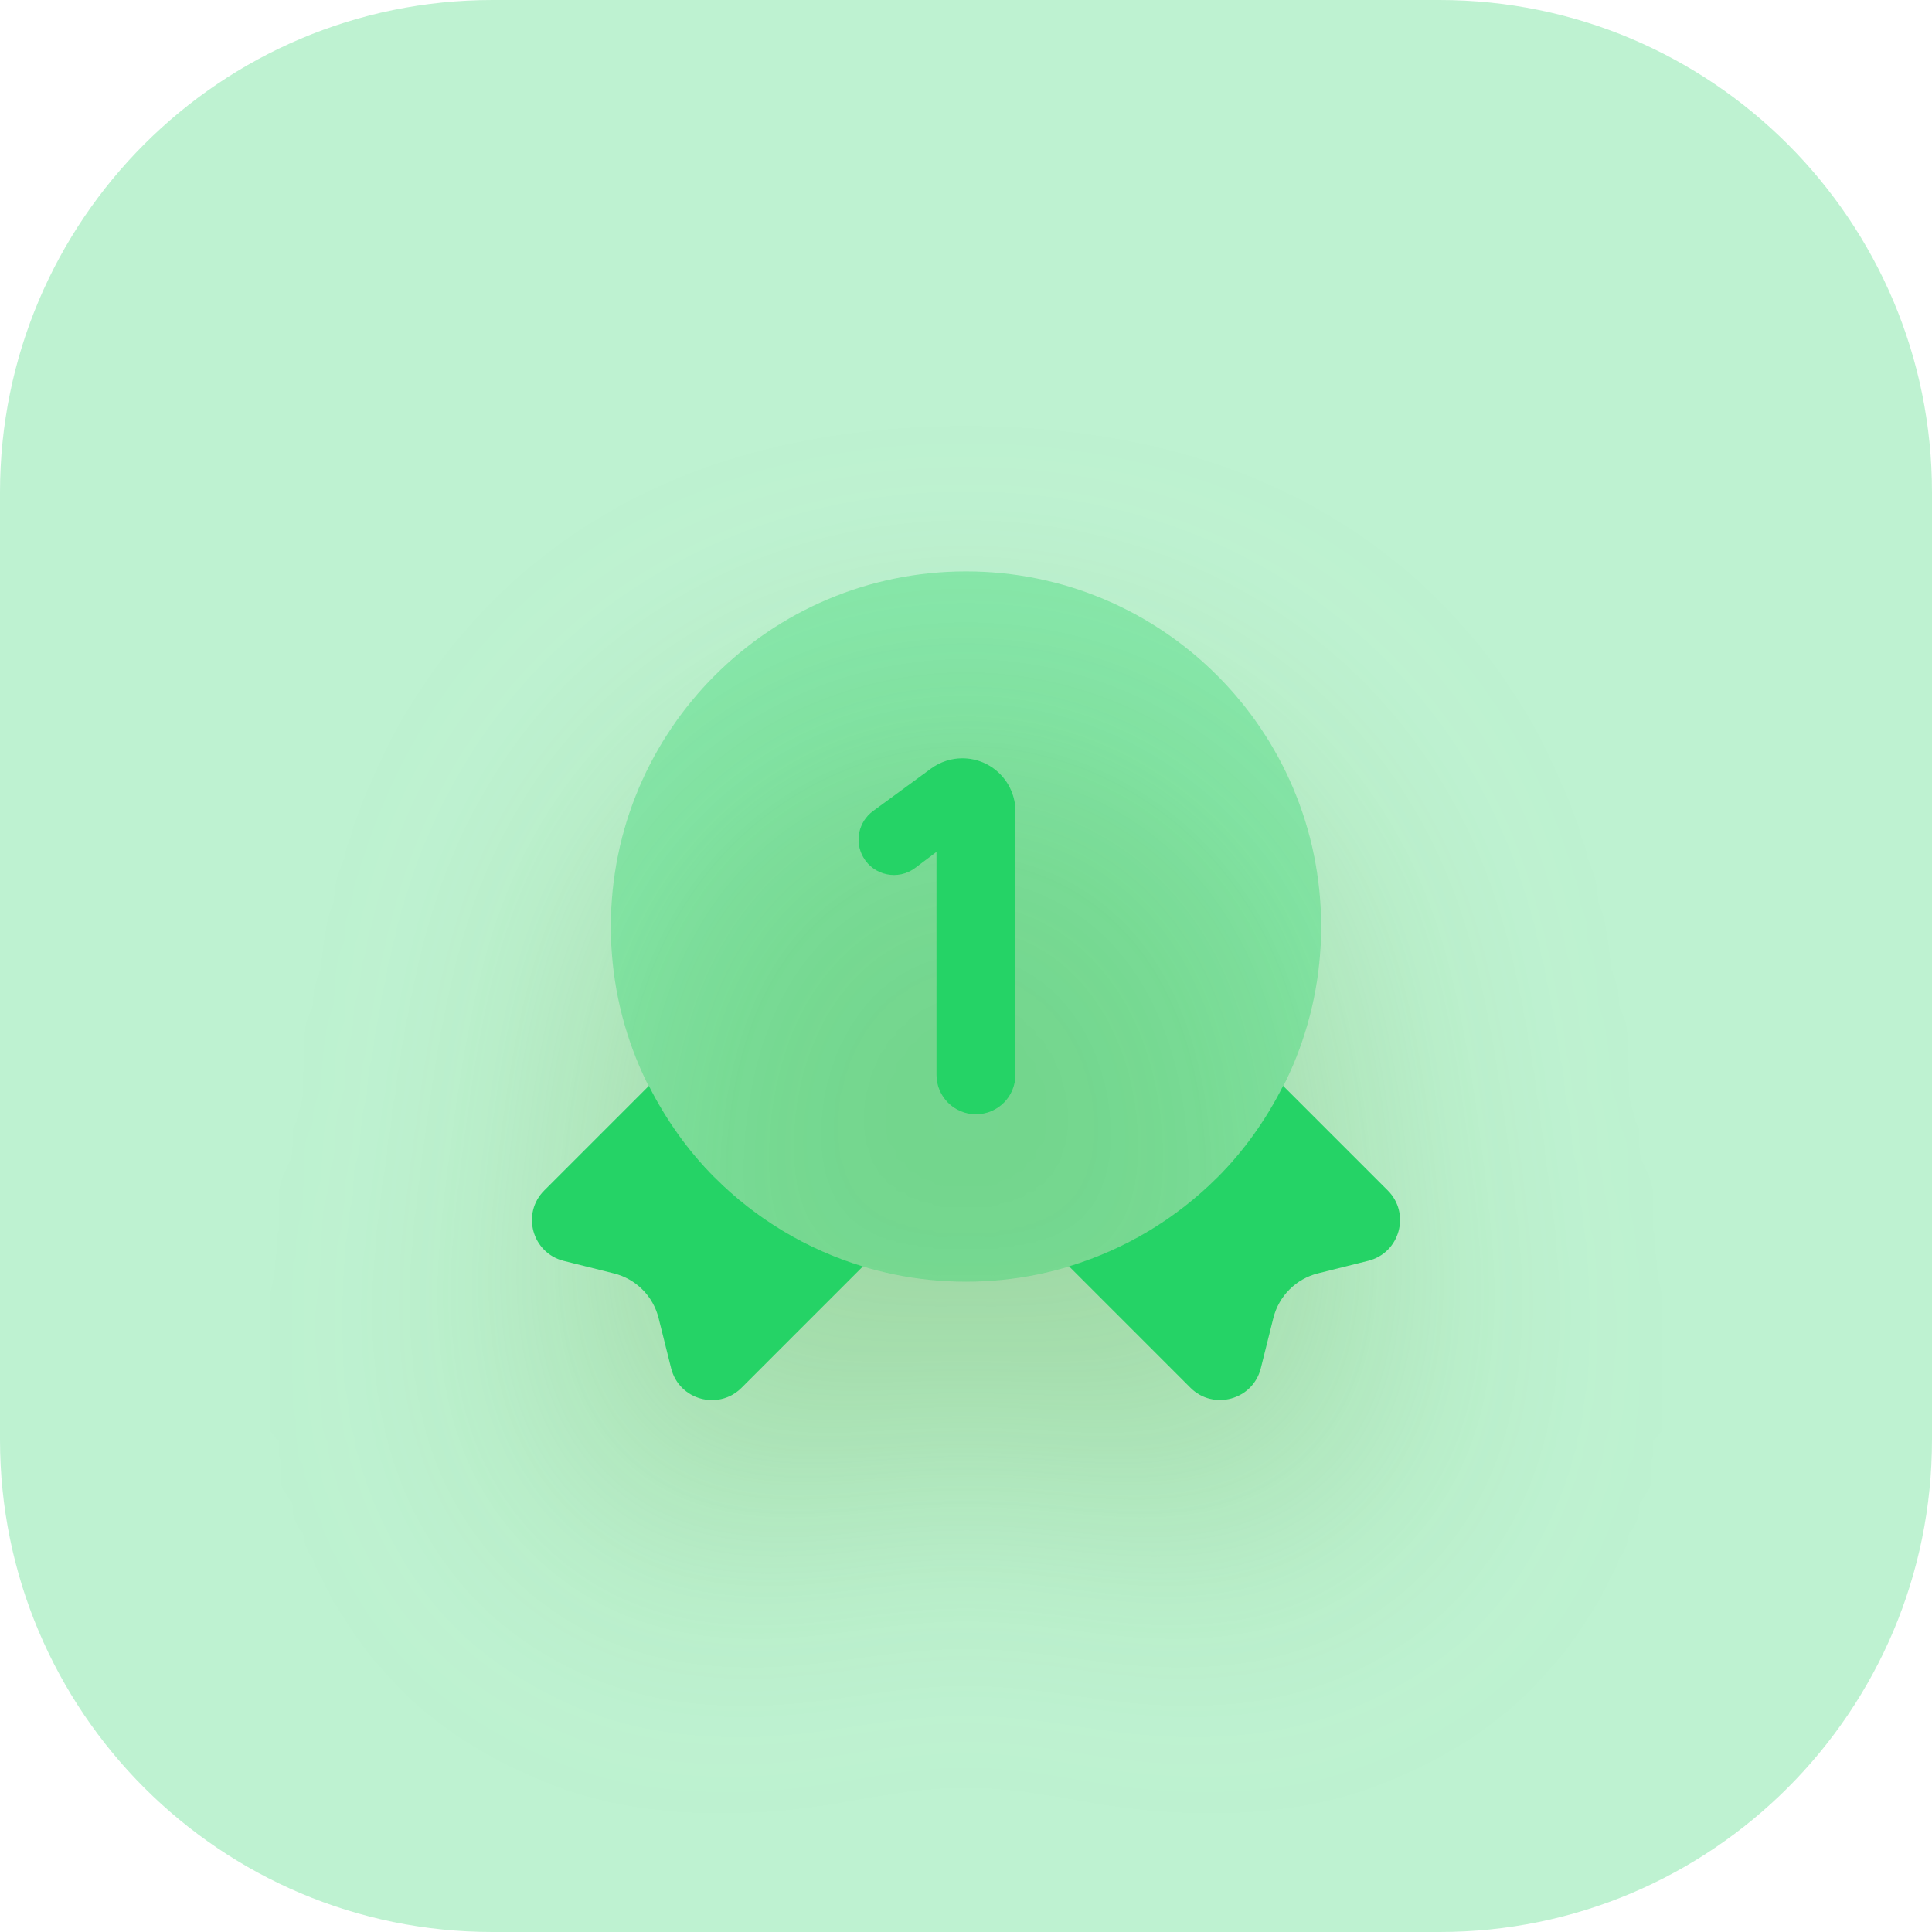
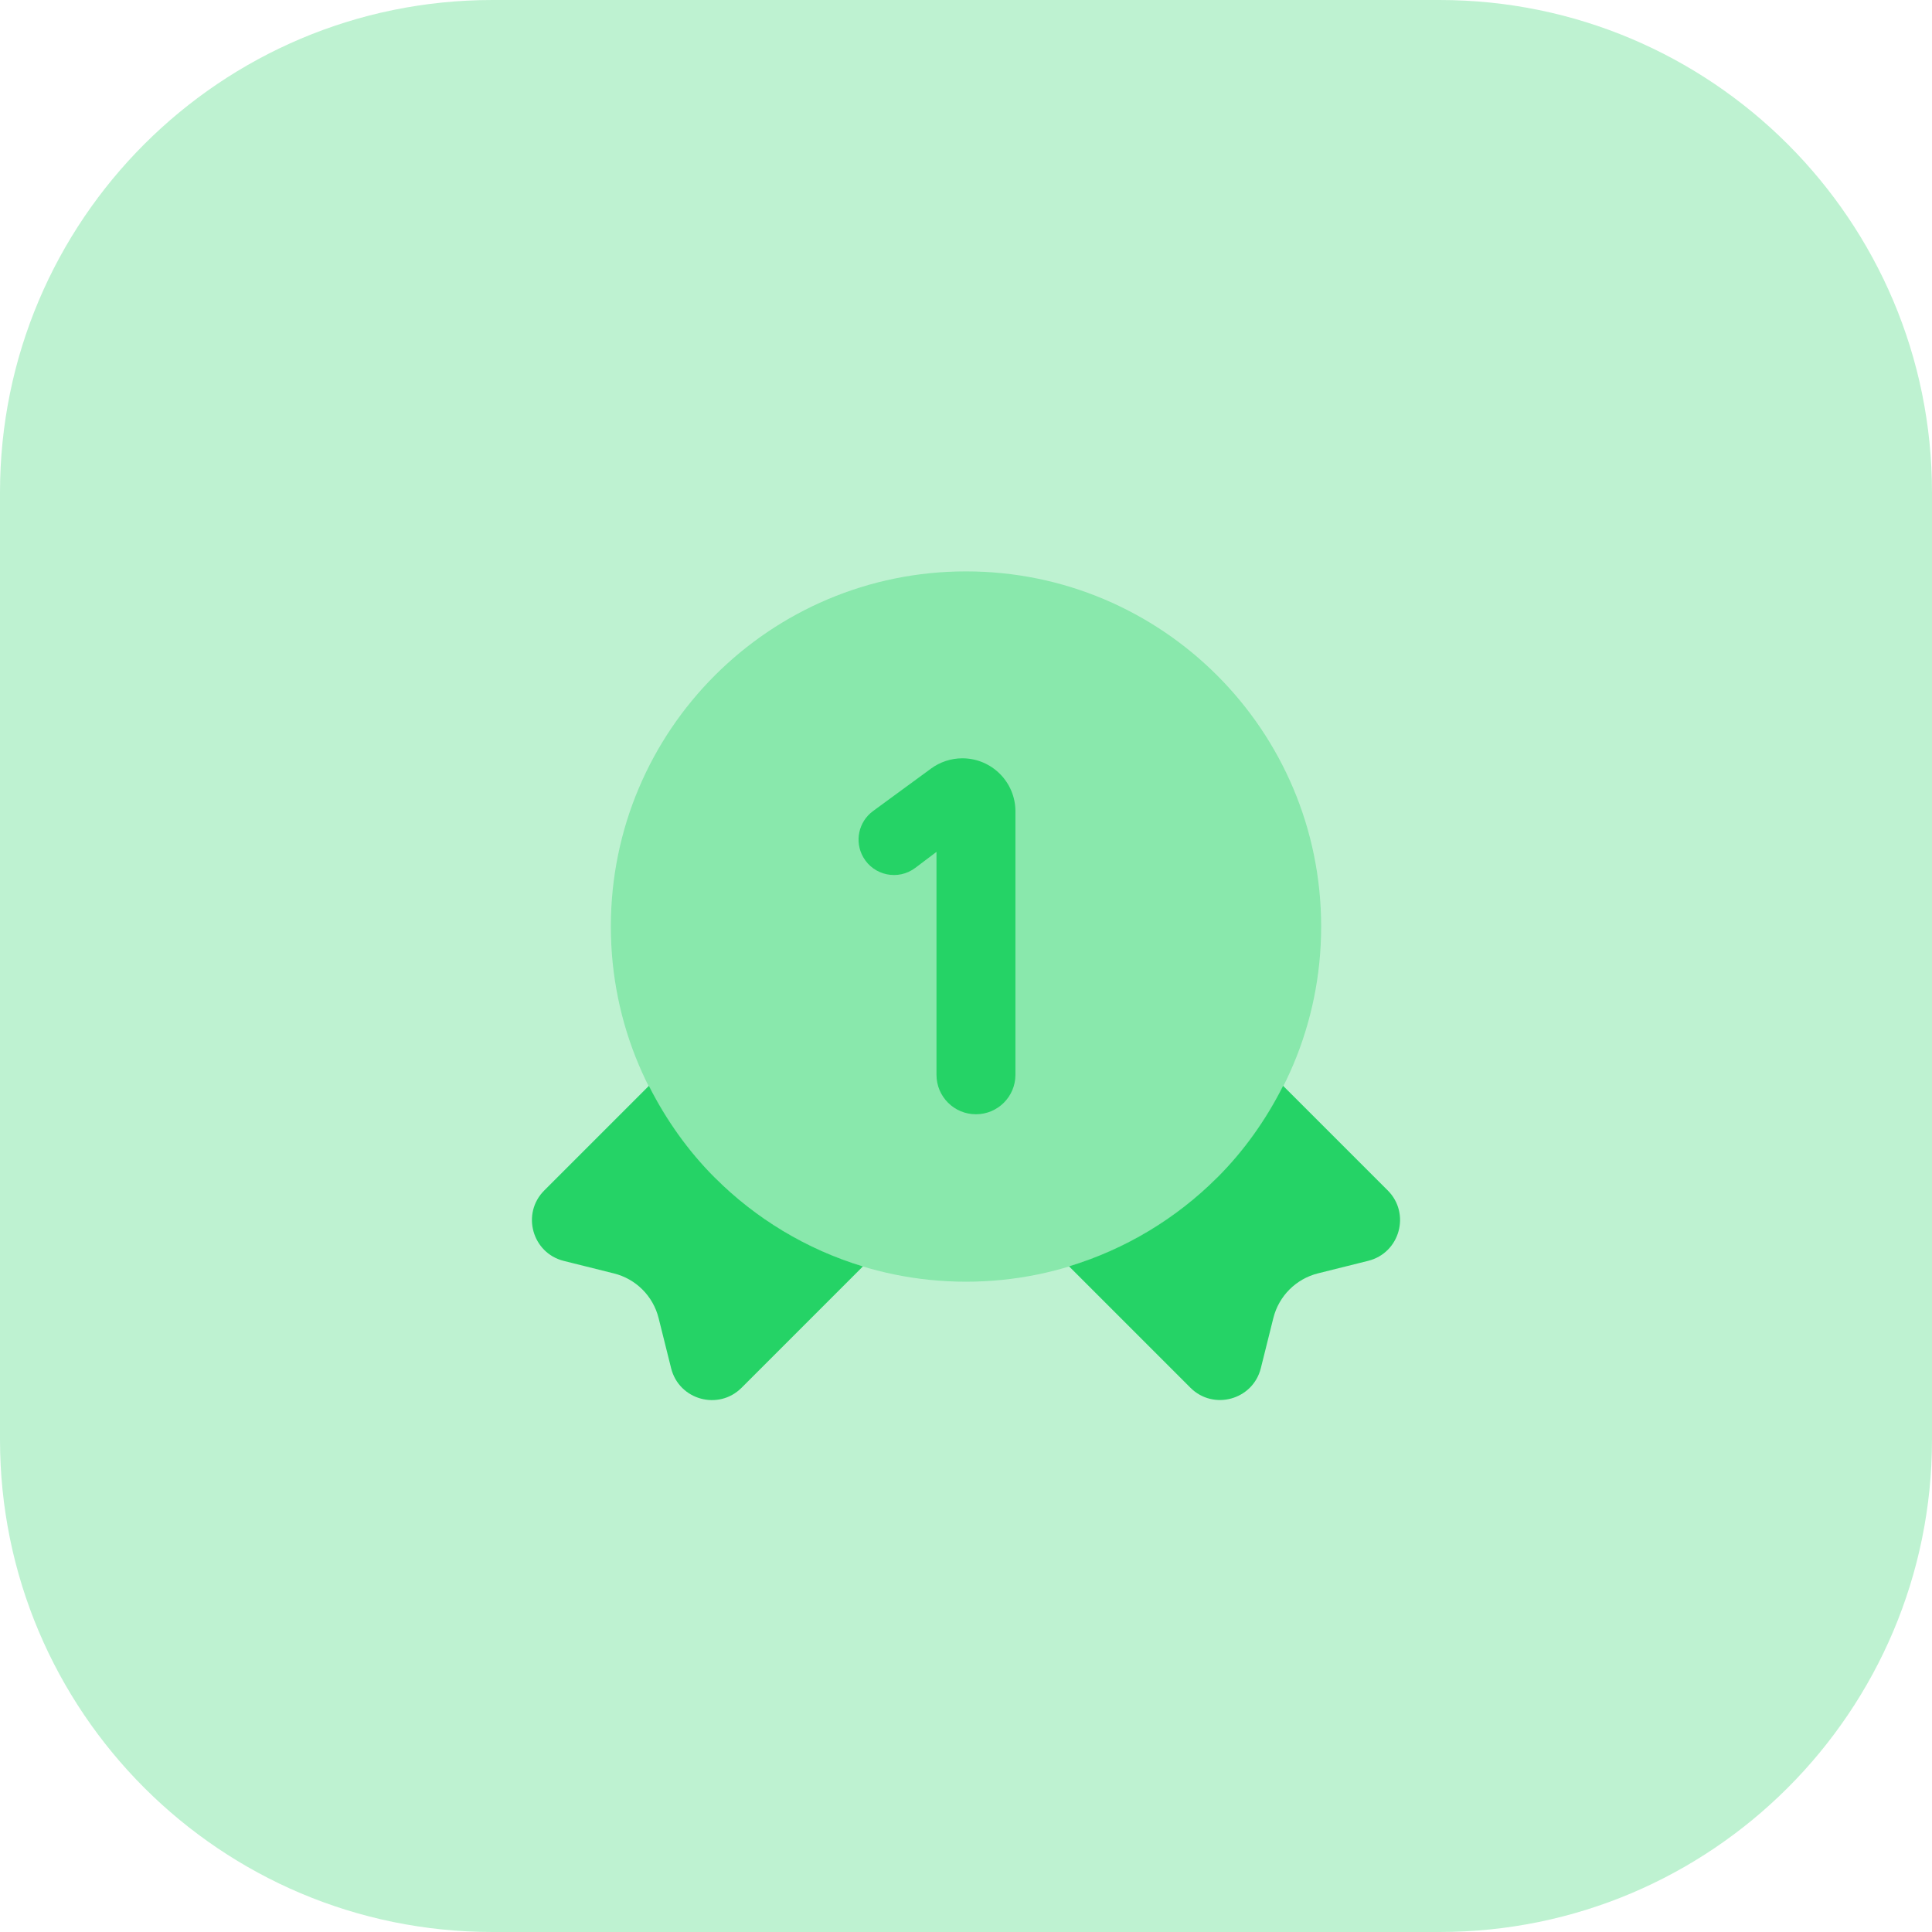
<svg xmlns="http://www.w3.org/2000/svg" width="102" height="102" viewBox="0 0 102 102" fill="none">
  <rect opacity="0.3" width="102" height="102" rx="26" fill="#25D366" />
-   <g filter="url(#filter0_d)">
-     <path opacity="0.35" d="M51 67.667C61.355 67.667 69.75 59.272 69.75 48.917C69.75 38.561 61.355 30.167 51 30.167C40.645 30.167 32.25 38.561 32.25 48.917C32.25 59.272 40.645 67.667 51 67.667Z" fill="#25D366" />
-     <path fill-rule="evenodd" clip-rule="evenodd" d="M73.267 62.85L67.742 57.325C66.838 59.123 65.669 60.765 64.258 62.173C64.258 62.173 64.256 62.175 64.254 62.175C62.102 64.325 59.427 65.95 56.44 66.856L62.848 73.265C64.065 74.481 66.146 73.906 66.565 72.235L67.227 69.583C67.517 68.423 68.423 67.517 69.583 67.227L72.235 66.565C73.908 66.148 74.483 64.067 73.267 62.85V62.85Z" fill="#25D366" />
-     <path fill-rule="evenodd" clip-rule="evenodd" d="M37.746 62.177C37.746 62.177 37.744 62.175 37.742 62.175C36.333 60.767 35.165 59.125 34.258 57.327L28.733 62.852C27.517 64.069 28.092 66.15 29.762 66.569L32.415 67.231C33.575 67.521 34.481 68.427 34.771 69.588L35.433 72.24C35.852 73.91 37.931 74.485 39.15 73.269L45.558 66.86C42.571 65.954 39.896 64.329 37.746 62.177V62.177Z" fill="#25D366" />
-     <path d="M49.442 56.746V44.975L48.323 45.819C47.425 46.498 46.133 46.233 45.575 45.256C45.102 44.431 45.325 43.381 46.094 42.819L49.154 40.577C49.633 40.225 50.215 40.035 50.808 40.035C52.356 40.035 53.61 41.29 53.61 42.837V56.744C53.61 57.894 52.677 58.827 51.527 58.827C50.375 58.829 49.442 57.896 49.442 56.746V56.746Z" fill="#25D366" />
-   </g>
-   <defs>
-     <filter id="filter0_d" x="11" y="19" width="80" height="80" filterUnits="userSpaceOnUse" color-interpolation-filters="sRGB">
-       <feFlood flood-opacity="0" result="BackgroundImageFix" />
-       <feColorMatrix in="SourceAlpha" type="matrix" values="0 0 0 0 0 0 0 0 0 0 0 0 0 0 0 0 0 0 127 0" />
-       <feOffset dy="8" />
-       <feGaussianBlur stdDeviation="7.5" />
-       <feColorMatrix type="matrix" values="0 0 0 0 0.376 0 0 0 0 0.651 0 0 0 0 0.29 0 0 0 0.35 0" />
-       <feBlend mode="normal" in2="BackgroundImageFix" result="effect1_dropShadow" />
-       <feBlend mode="normal" in="SourceGraphic" in2="effect1_dropShadow" result="shape" />
-     </filter>
-   </defs>
+   <path opacity="0.35" d="M51 67.667C61.355 67.667 69.75 59.272 69.75 48.917C69.75 38.561 61.355 30.167 51 30.167C40.645 30.167 32.25 38.561 32.25 48.917C32.25 59.272 40.645 67.667 51 67.667Z" fill="#25D366" />
+   <path fill-rule="evenodd" clip-rule="evenodd" d="M73.267 62.85L67.742 57.325C66.838 59.123 65.669 60.765 64.258 62.173C64.258 62.173 64.256 62.175 64.254 62.175C62.102 64.325 59.427 65.95 56.44 66.856L62.848 73.265C64.065 74.481 66.146 73.906 66.565 72.235L67.227 69.583C67.517 68.423 68.423 67.517 69.583 67.227L72.235 66.565C73.908 66.148 74.483 64.067 73.267 62.85Z" fill="#25D366" />
+   <path fill-rule="evenodd" clip-rule="evenodd" d="M37.746 62.177C37.746 62.177 37.744 62.175 37.742 62.175C36.333 60.767 35.165 59.125 34.258 57.327L28.733 62.852C27.517 64.069 28.092 66.15 29.762 66.569L32.415 67.231C33.575 67.521 34.481 68.427 34.771 69.588L35.433 72.24C35.852 73.91 37.931 74.485 39.15 73.269L45.558 66.86C42.571 65.954 39.896 64.329 37.746 62.177V62.177Z" fill="#25D366" />
+   <path d="M49.442 56.746V44.975L48.323 45.819C47.425 46.498 46.133 46.233 45.575 45.256C45.102 44.431 45.325 43.381 46.094 42.819L49.154 40.577C49.633 40.225 50.215 40.035 50.808 40.035C52.356 40.035 53.61 41.29 53.61 42.837V56.744C53.61 57.894 52.677 58.827 51.527 58.827C50.375 58.829 49.442 57.896 49.442 56.746V56.746Z" fill="#25D366" />
</svg>
